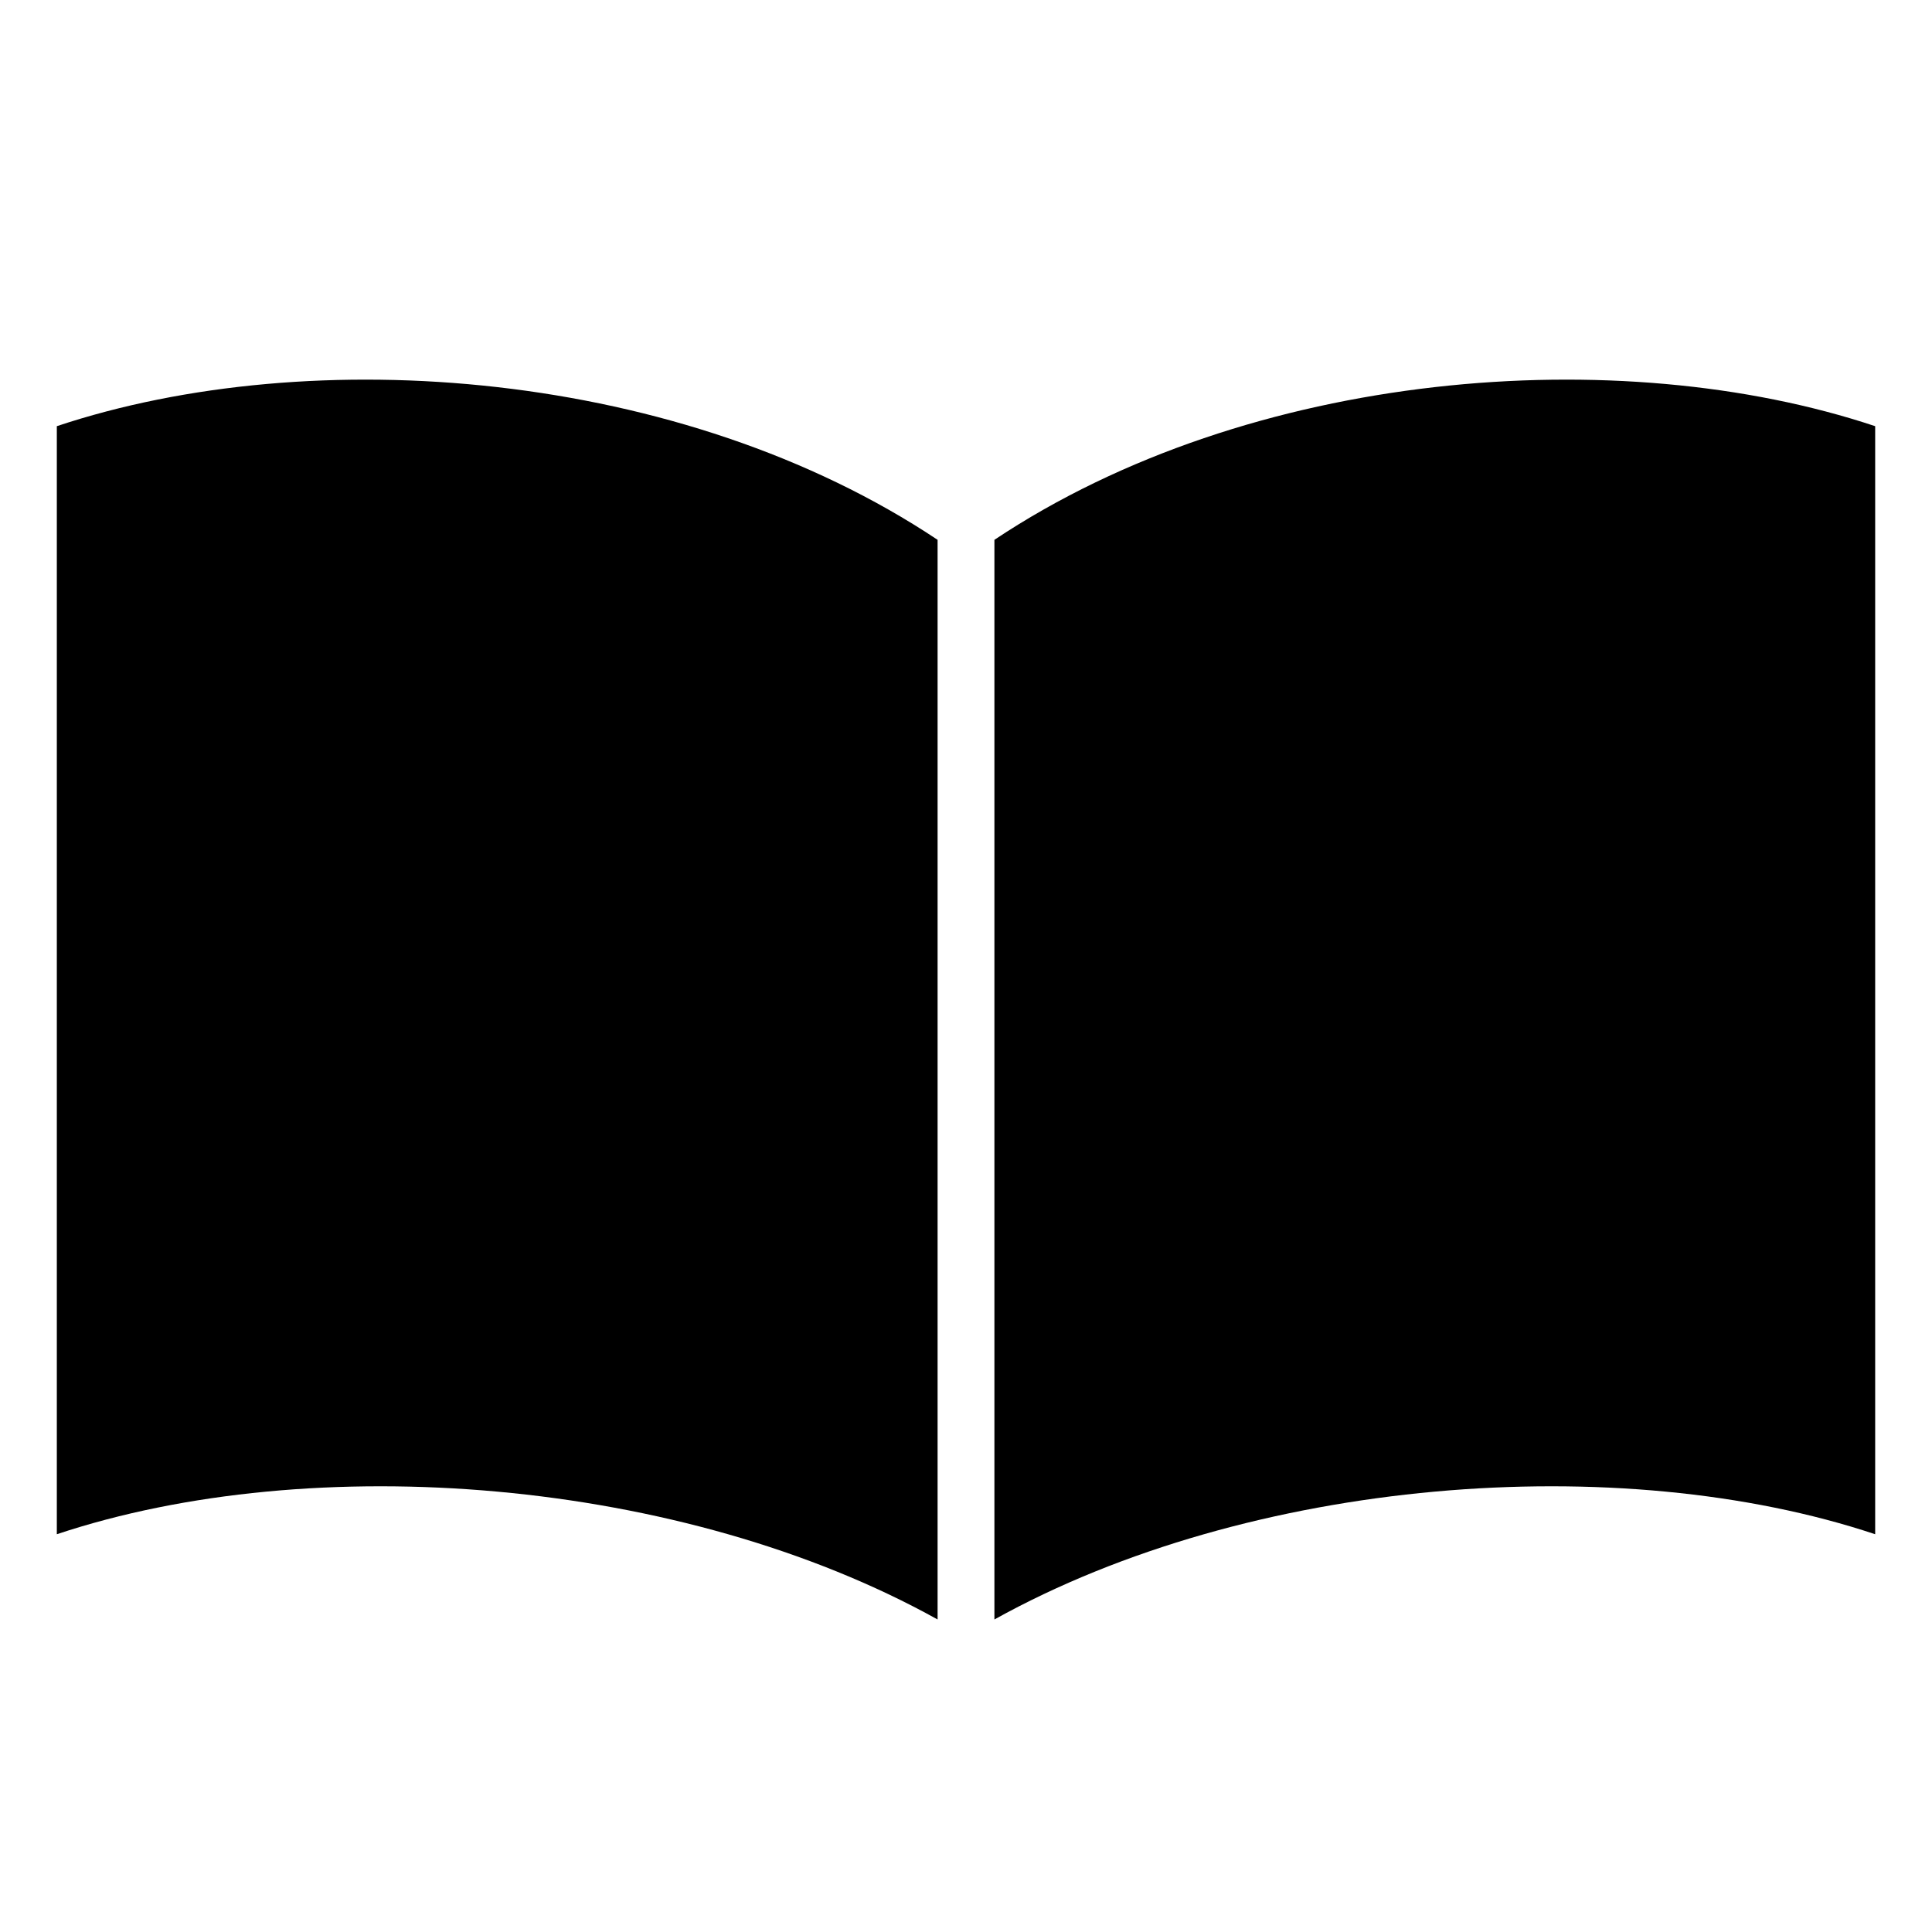
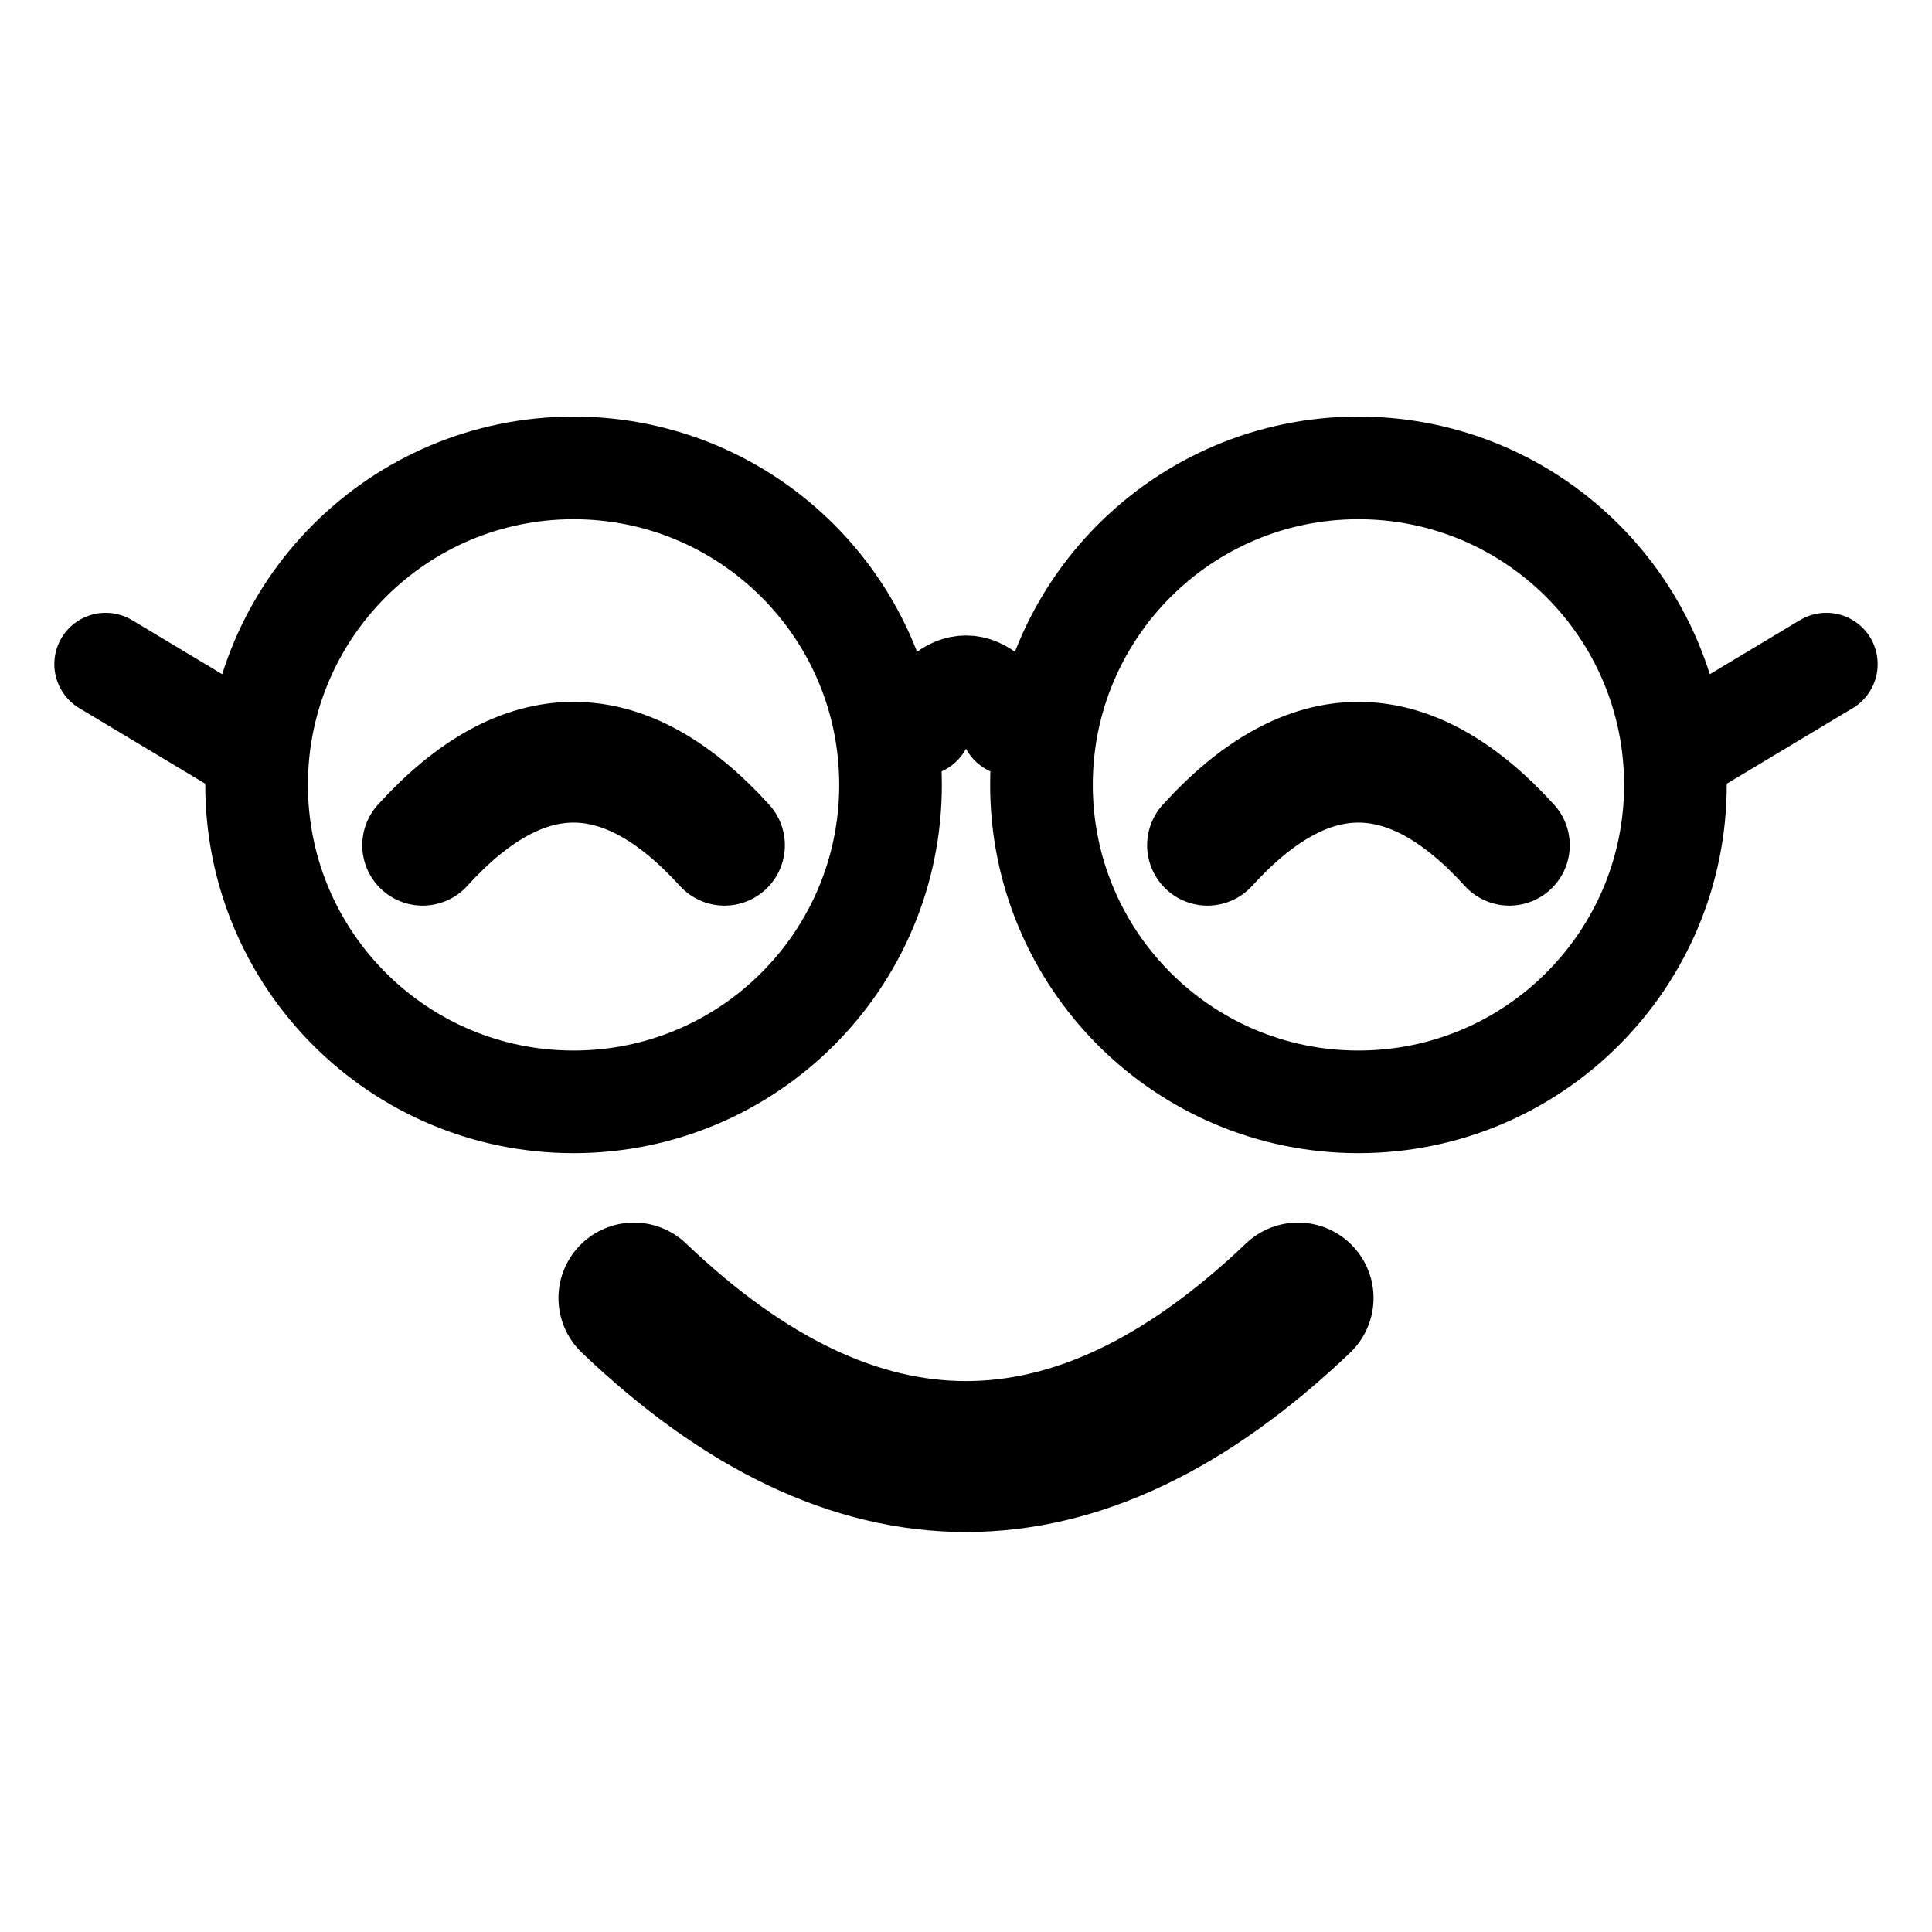
- <svg xmlns="http://www.w3.org/2000/svg" viewBox="16 14 68 68" fill="none">
-   <g fill="currentColor">
-     <path d="M49 33 C 40 27 27 26 18 29 L18 68 C 27 65 40 66 49 71 Z" />
-     <path d="M51 33 C 60 27 73 26 82 29 L82 68 C 73 65 60 66 51 71 Z" />
+ <svg xmlns="http://www.w3.org/2000/svg" viewBox="18 20 64 64" fill="none">
+   <g fill="none" stroke="currentColor" stroke-linecap="round">
+     <g stroke-width="3.4">
+       <circle cx="37" cy="46" r="10.5" />
+       <circle cx="63" cy="46" r="10.5" />
+       <path d="M48.5 44 Q50 41.5 51.5 44" />
+       <path d="M26.5 45 L21.5 42" />
+       <path d="M73.5 45 L78.5 42" />
+     </g>
+     <g stroke-width="4">
+       <path d="M32 48 Q37 42.5 42 48" />
+       <path d="M58 48 Q63 42.5 68 48" />
+     </g>
+     <path d="M39 63 Q50 73.5 61 63" stroke-width="5" />
  </g>
</svg>
